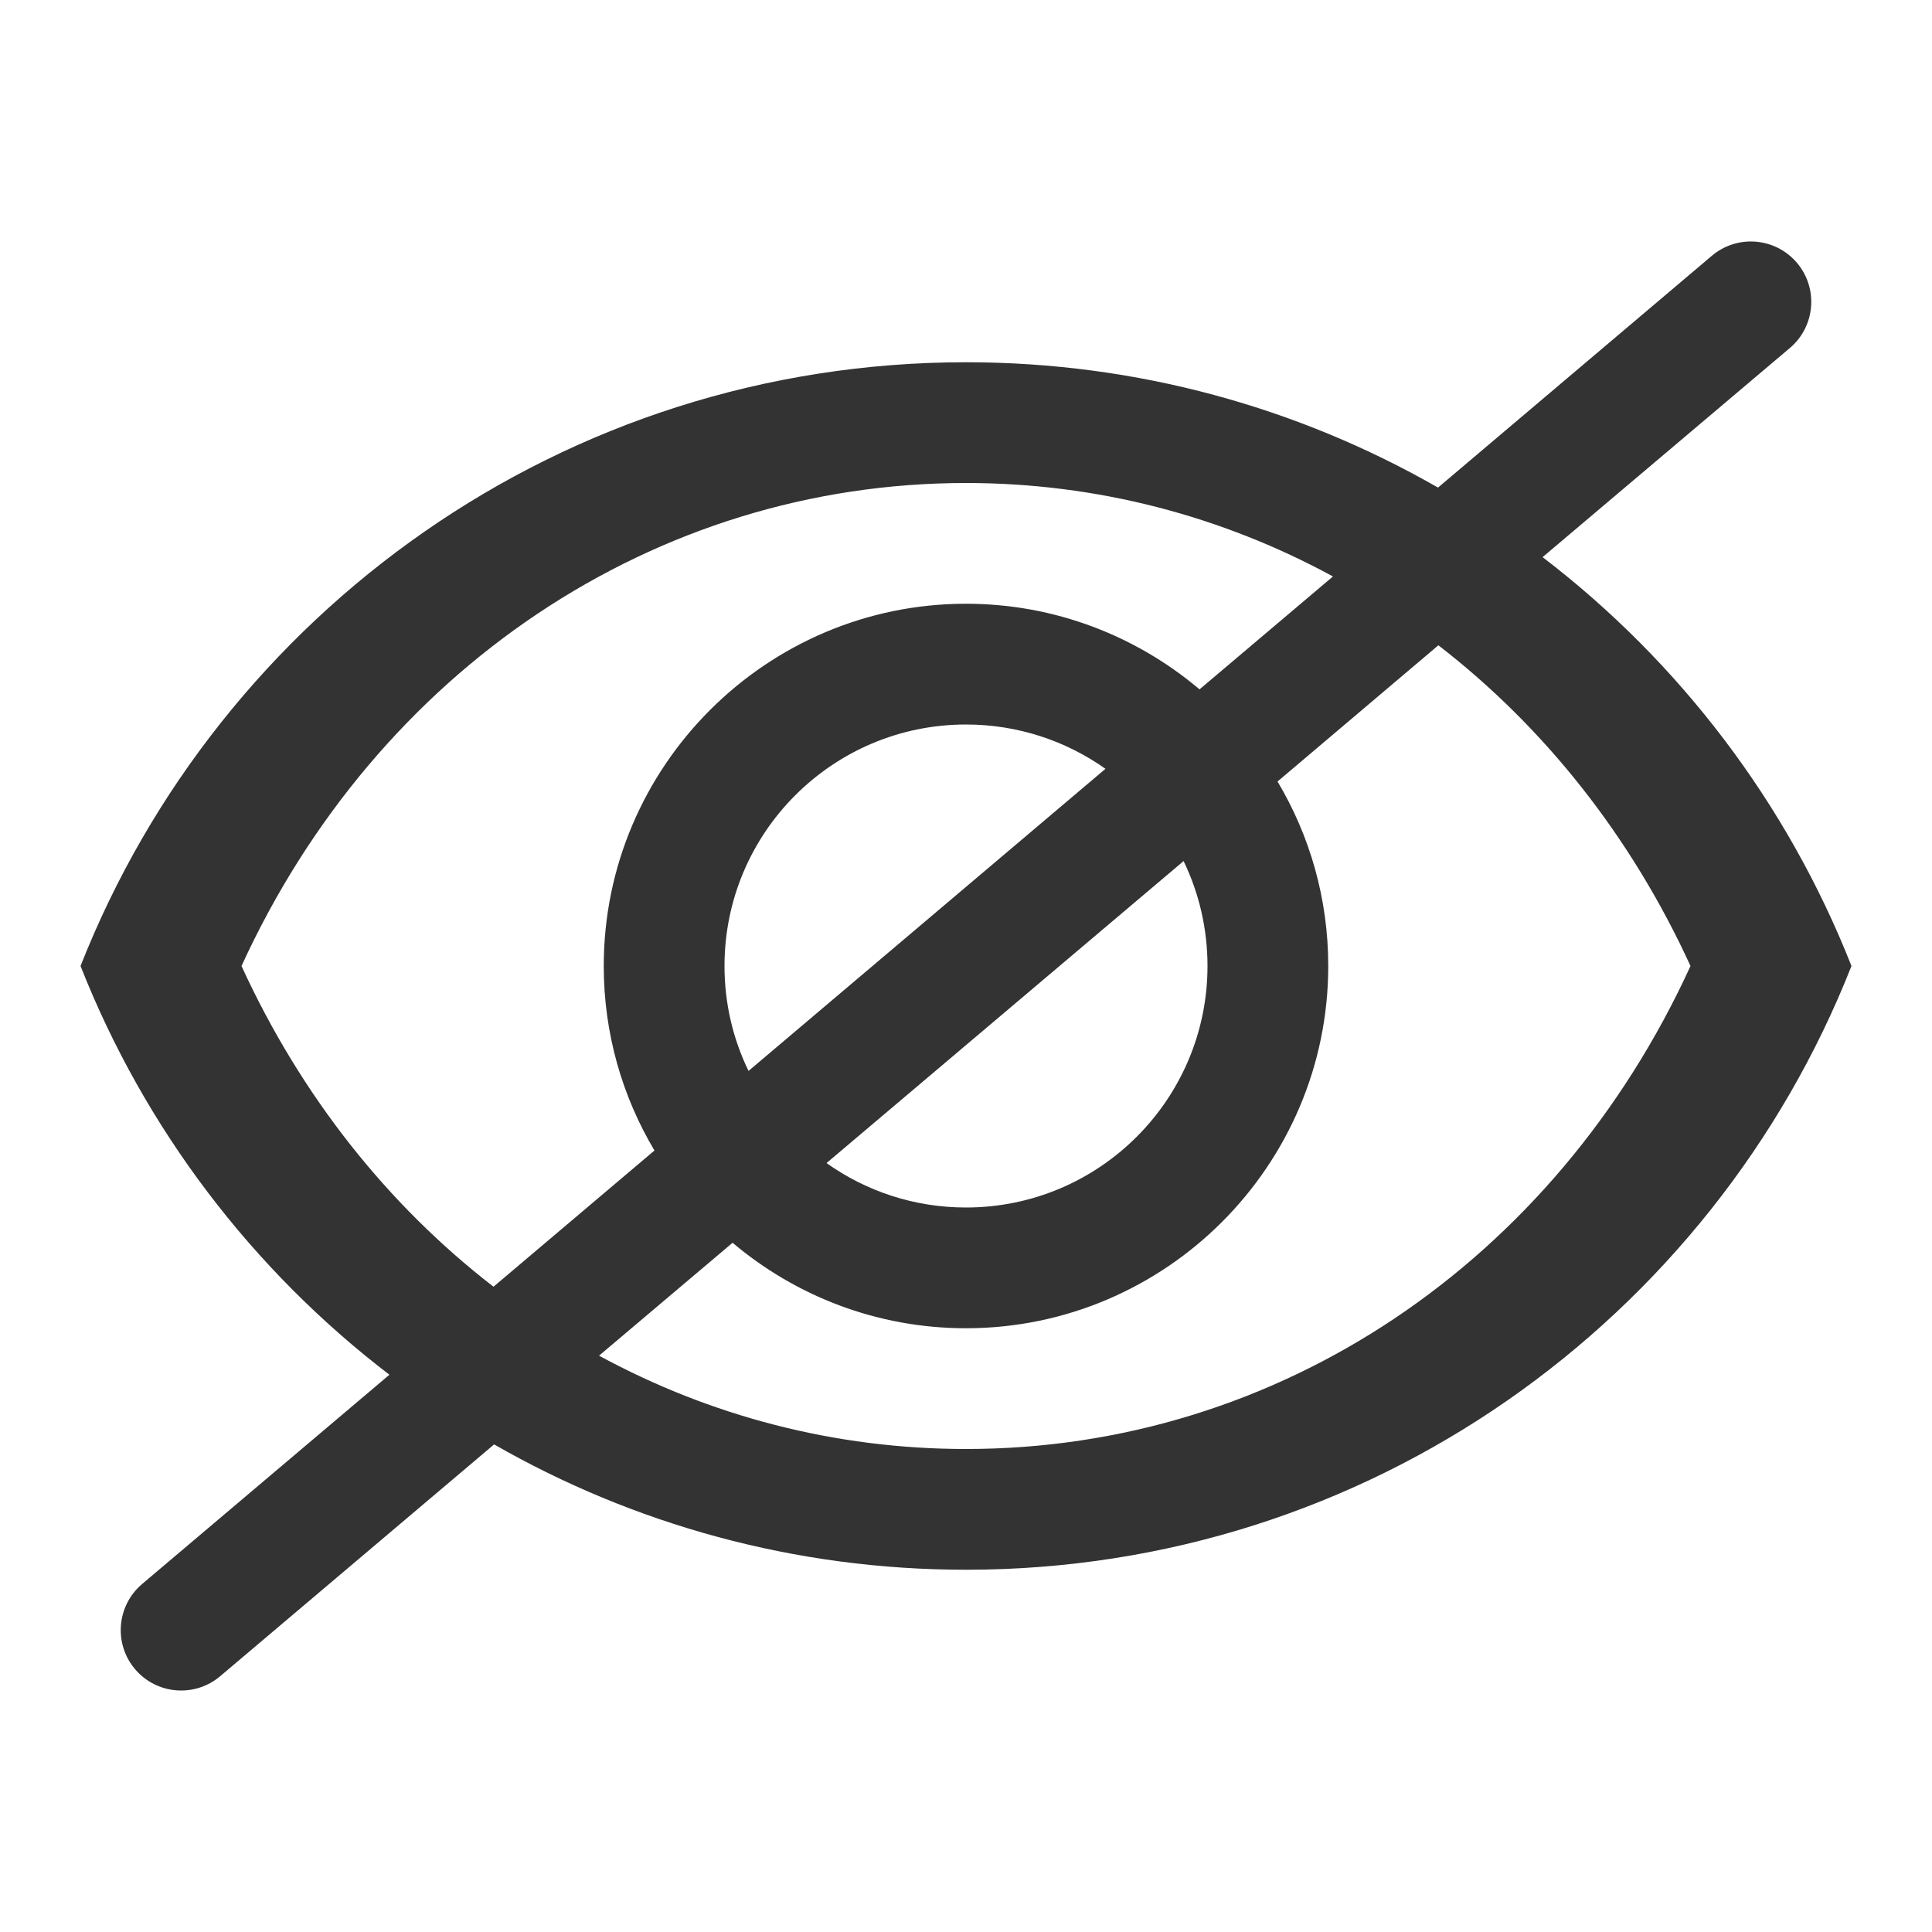
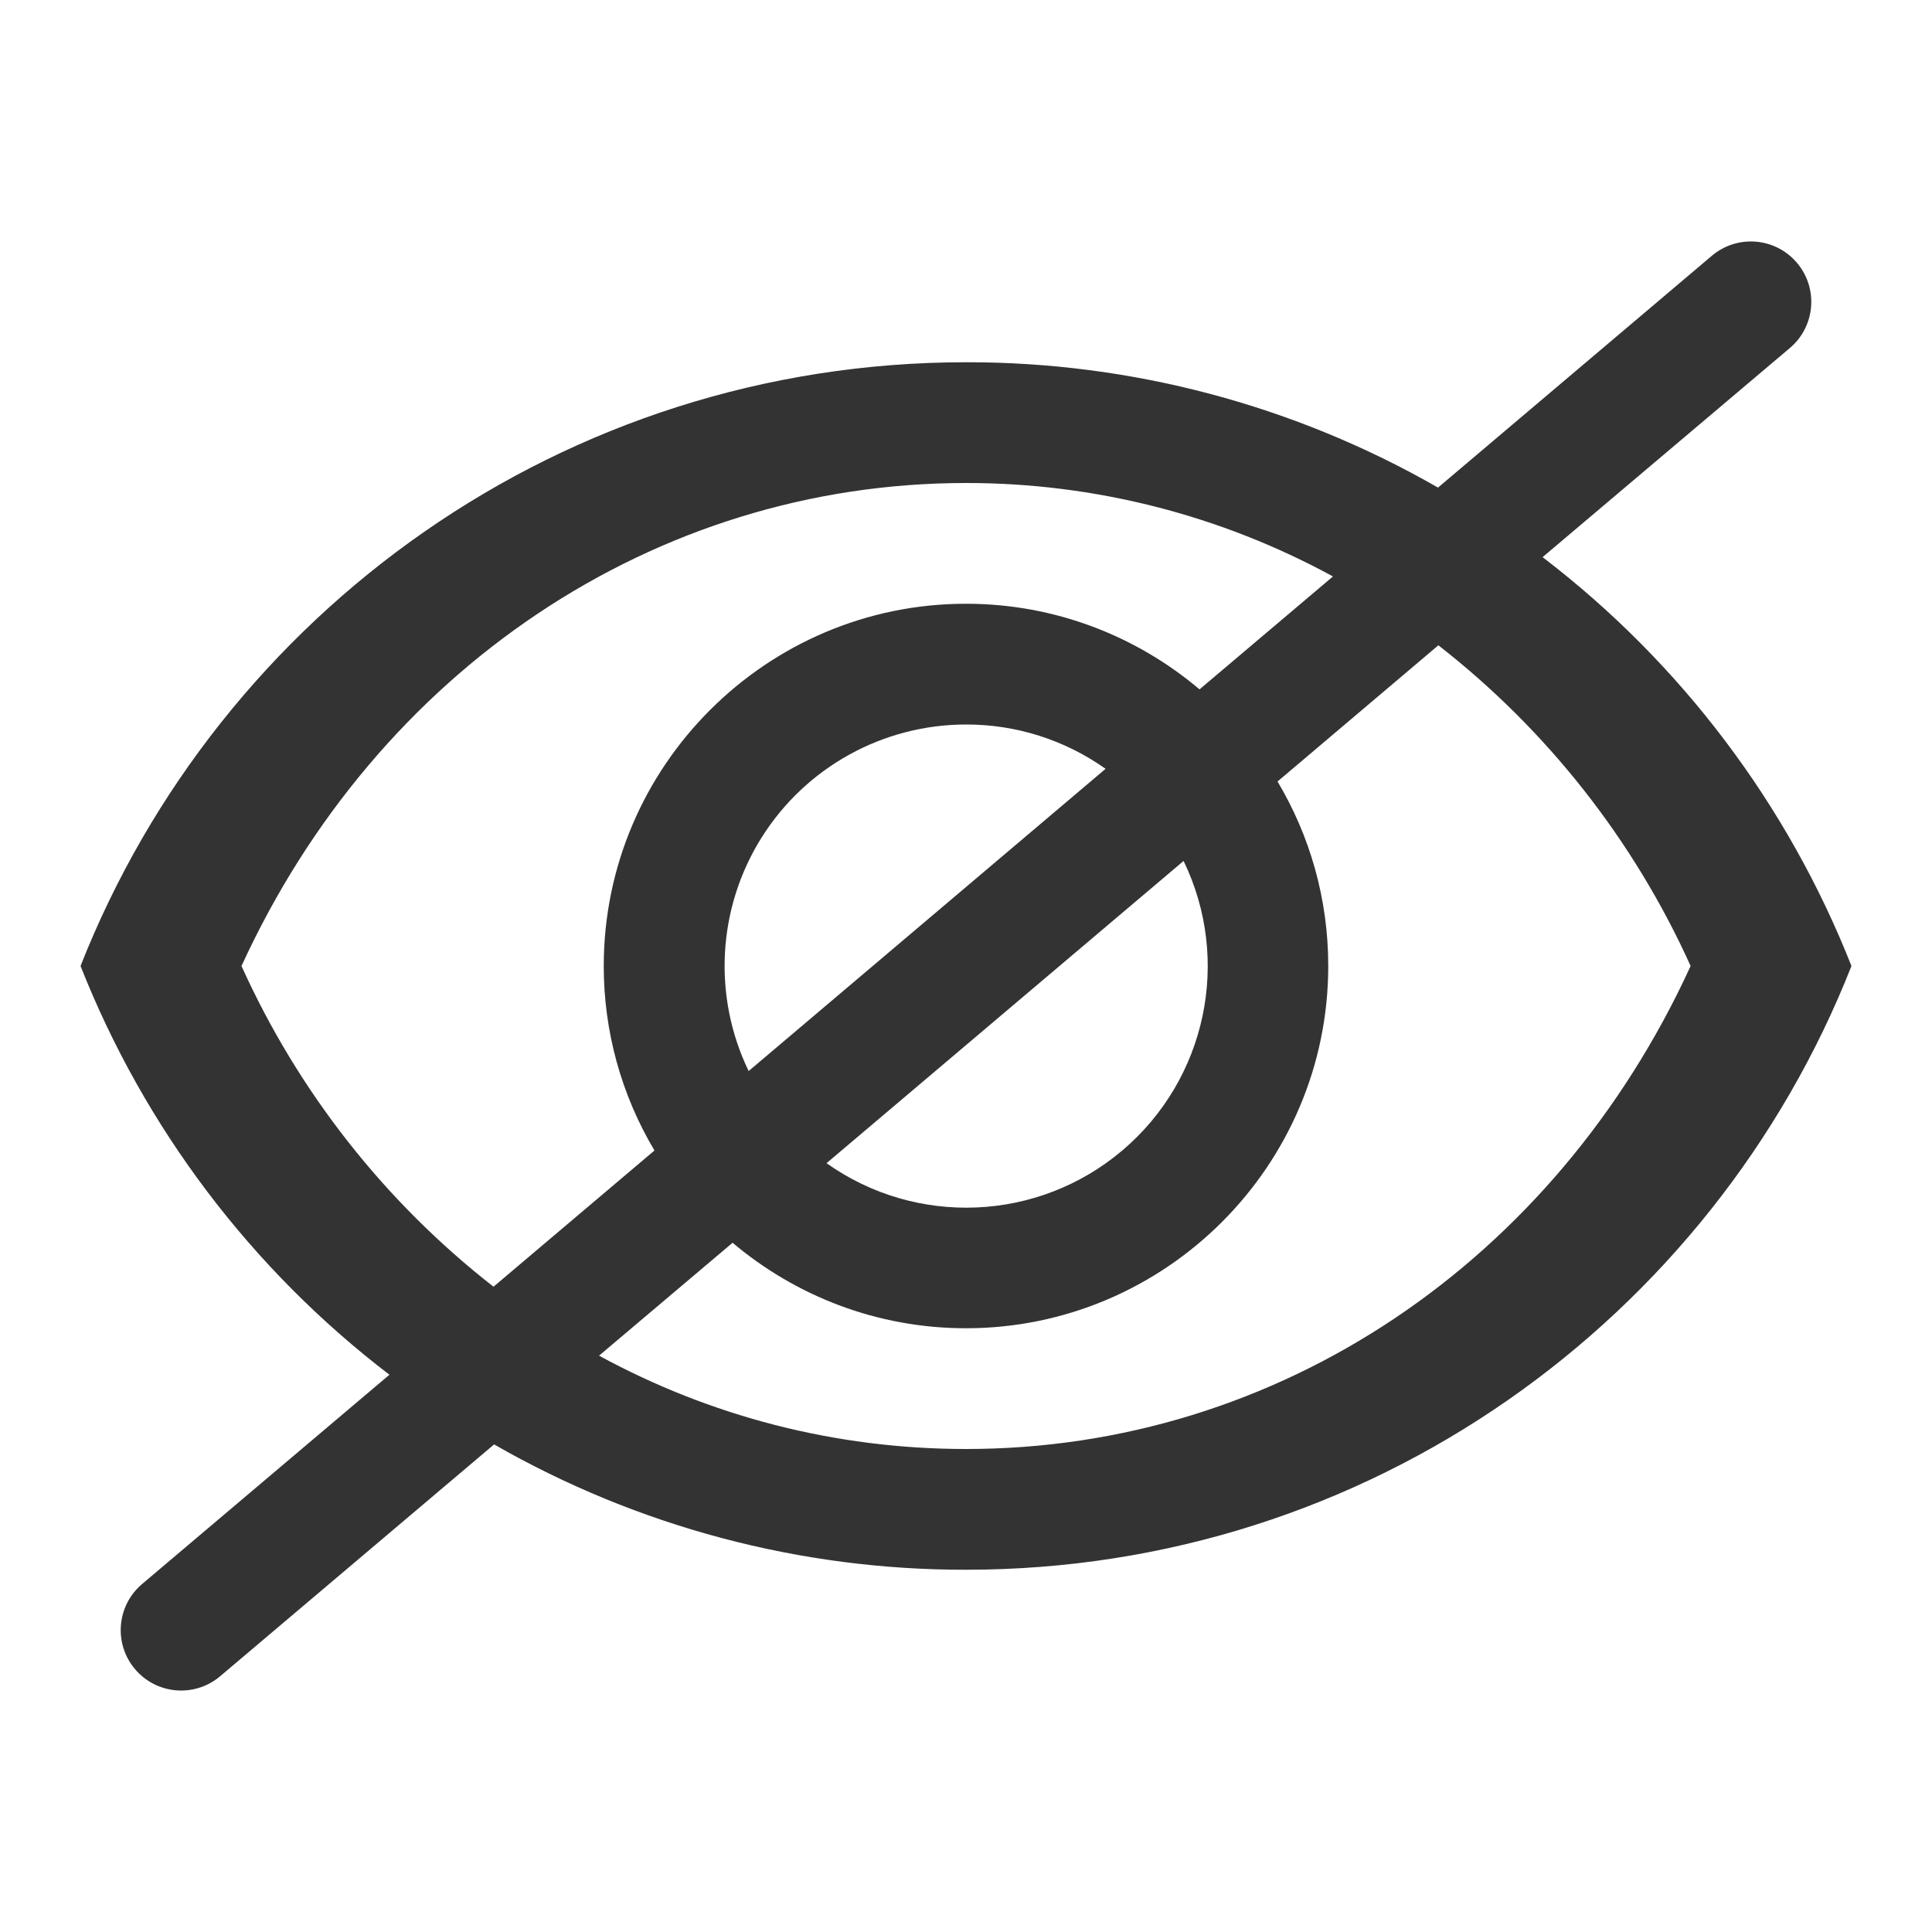
- <svg xmlns="http://www.w3.org/2000/svg" width="16" height="16" viewBox="0 0 16 16" fill="none">
-   <path d="M14.177 2.118C14.388 1.94 14.703 1.966 14.882 2.177C15.06 2.388 15.034 2.703 14.823 2.882L12.775 4.614C13.909 5.481 14.801 6.65 15.333 8C14.18 10.927 11.333 13 8 13C6.578 13 5.244 12.622 4.092 11.962L1.823 13.882C1.612 14.06 1.297 14.034 1.118 13.823C0.94 13.612 0.966 13.297 1.177 13.118L3.225 11.385C2.091 10.518 1.199 9.35 0.667 8C1.82 5.073 4.667 3 8 3C9.423 3 10.757 3.378 11.909 4.038L14.177 2.118ZM11.912 5.344L10.58 6.472C10.847 6.92 11 7.442 11 8C11 9.653 9.653 11 8 11C7.264 11 6.589 10.733 6.067 10.292L4.961 11.227C5.879 11.726 6.914 12 8 12C10.585 12 12.878 10.451 14 8C13.506 6.922 12.785 6.018 11.912 5.344ZM8 4C5.422 4 3.123 5.549 2 8C2.494 9.078 3.214 9.982 4.087 10.656L5.42 9.528C5.153 9.08 5 8.558 5 8C5 6.347 6.347 5 8 5C8.736 5 9.411 5.267 9.934 5.709L11.039 4.774C10.12 4.274 9.085 4 8 4ZM9.802 7.131L6.845 9.632C7.171 9.864 7.57 10 8 10C9.104 10 10 9.104 10 8C10 7.689 9.929 7.394 9.802 7.131ZM8 6C6.896 6 6 6.896 6 8C6 8.311 6.071 8.606 6.199 8.869L9.155 6.367C8.829 6.136 8.43 6 8 6Z" fill="#333333" />
+ <svg xmlns="http://www.w3.org/2000/svg" width="16" height="16" fill="none">
+   <path d="M14.177 2.118a.5.5 0 0 1 .646.764l-2.048 1.732A7.924 7.924 0 0 1 15.333 8c-1.153 2.927-4 5-7.333 5a7.83 7.83 0 0 1-3.908-1.038l-2.269 1.92a.5.5 0 1 1-.646-.764l2.048-1.733A7.925 7.925 0 0 1 .667 8C1.82 5.073 4.667 3 8 3a7.83 7.83 0 0 1 3.909 1.038l2.268-1.92zm-2.265 3.226L10.58 6.472c.267.448.42.97.42 1.528 0 1.653-1.347 3-3 3-.736 0-1.41-.267-1.933-.708l-1.106.935c.918.5 1.953.773 3.04.773 2.584 0 4.877-1.55 6-4a7.047 7.047 0 0 0-2.089-2.656zM8 4C5.422 4 3.123 5.55 2 8a7.05 7.05 0 0 0 2.087 2.656L5.42 9.528A2.98 2.98 0 0 1 5 8c0-1.653 1.347-3 3-3 .736 0 1.411.267 1.934.709l1.105-.935A6.336 6.336 0 0 0 8 4zm1.802 3.13L6.845 9.633A2 2 0 0 0 9.802 7.13zM8 6A2 2 0 0 0 6.2 8.87l2.956-2.503A1.99 1.99 0 0 0 8 6z" fill="#333" />
</svg>
